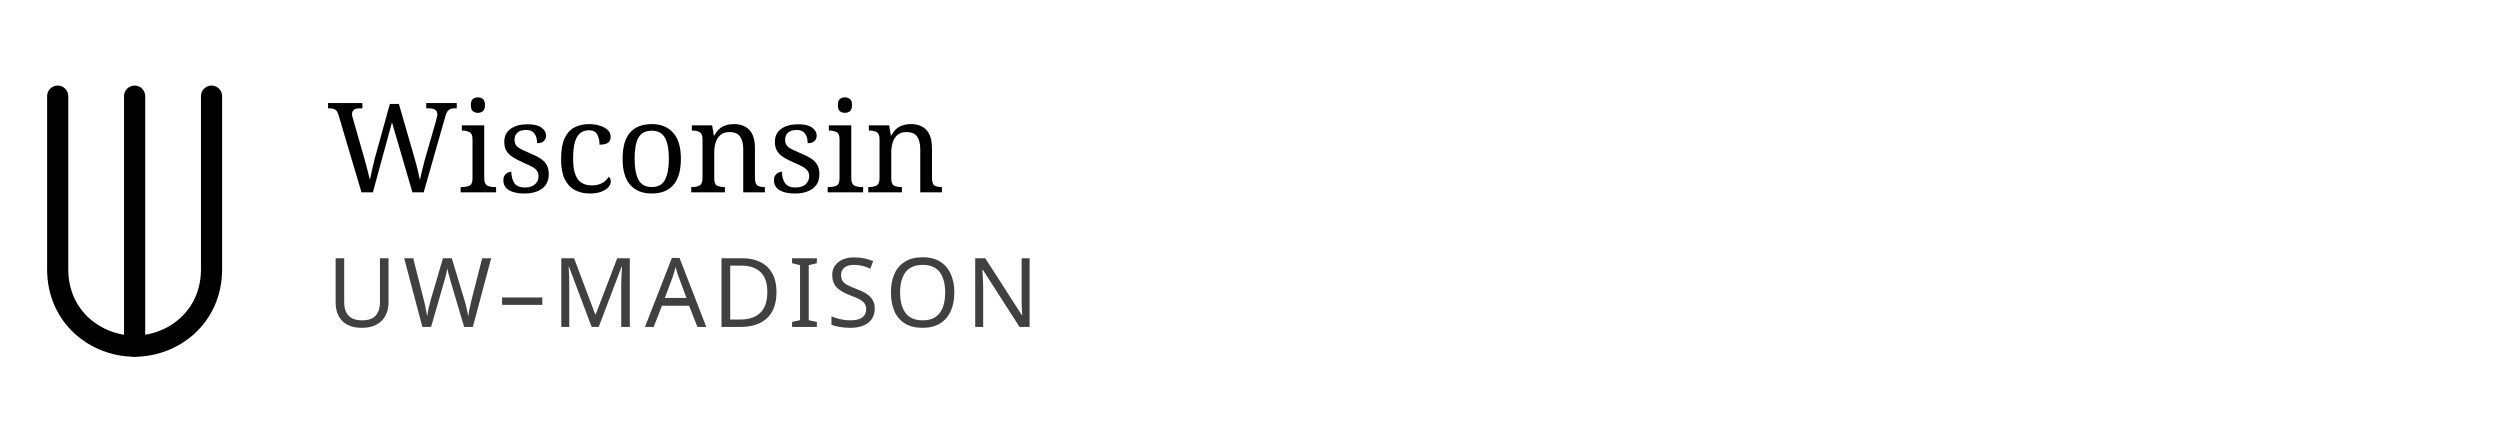
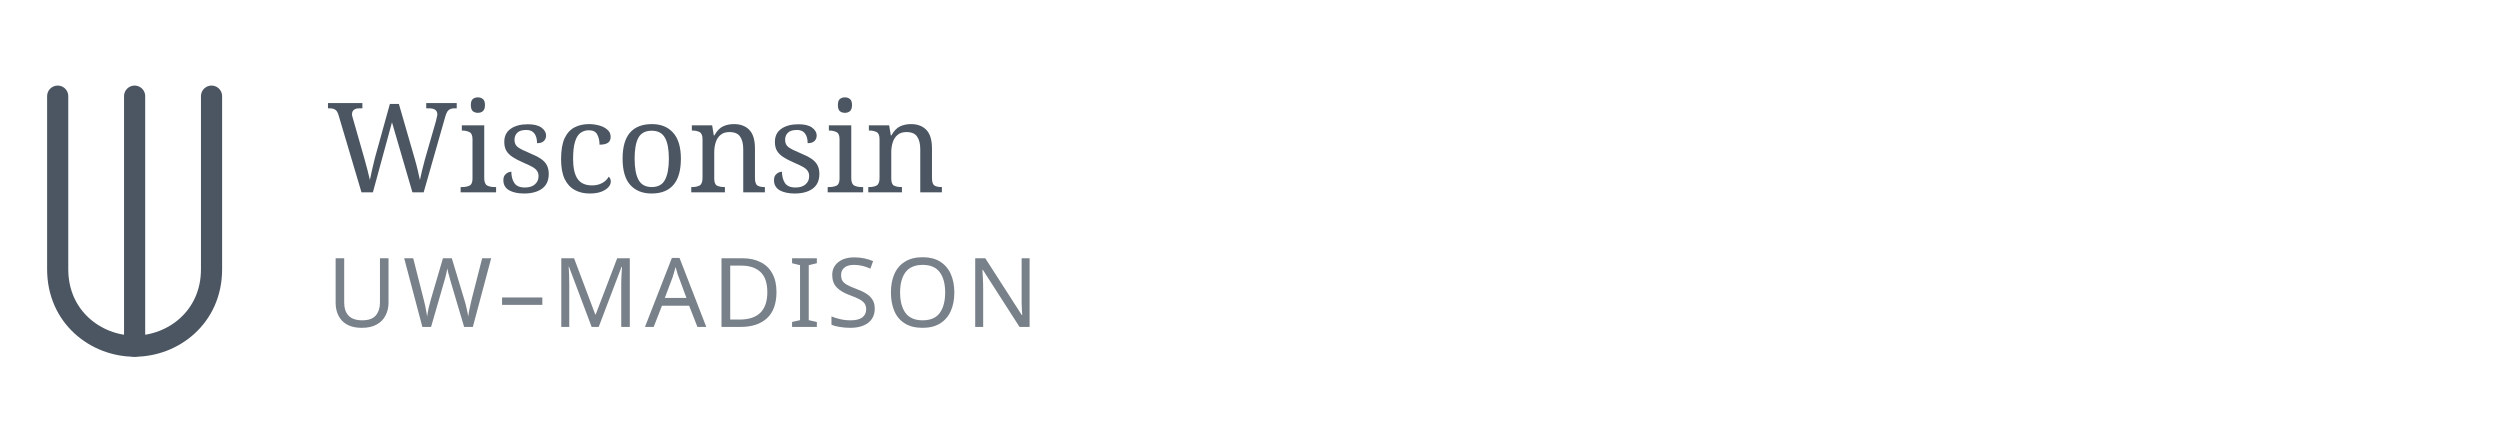
<svg xmlns="http://www.w3.org/2000/svg" viewBox="0 0 260 44" aria-label="University of Wisconsin-Madison">
-   <g fill="currentColor">
-     <path d="M6 10 L6 28 C6 33 10 36 14 36 C18 36 22 33 22 28 L22 10" fill="none" stroke="currentColor" stroke-width="2.2" stroke-linecap="round" />
-     <path d="M14 10 L14 36" stroke="currentColor" stroke-width="2.2" stroke-linecap="round" />
+   <g fill="#4B5662">
+     <path d="M6 10 L6 28 C6 33 10 36 14 36 C18 36 22 33 22 28 L22 10" fill="none" stroke="#4B5662" stroke-width="2.2" stroke-linecap="round" />
+     <path d="M14 10 L14 36" stroke="#4B5662" stroke-width="2.2" stroke-linecap="round" />
    <text x="34" y="20" font-family="'IBM Plex Serif', Georgia, serif" font-size="13" font-weight="500">Wisconsin</text>
    <text x="34" y="34" font-family="'IBM Plex Sans', system-ui, sans-serif" font-size="10" font-weight="500" letter-spacing="0.06em" opacity="0.75">UW–MADISON</text>
  </g>
</svg>
